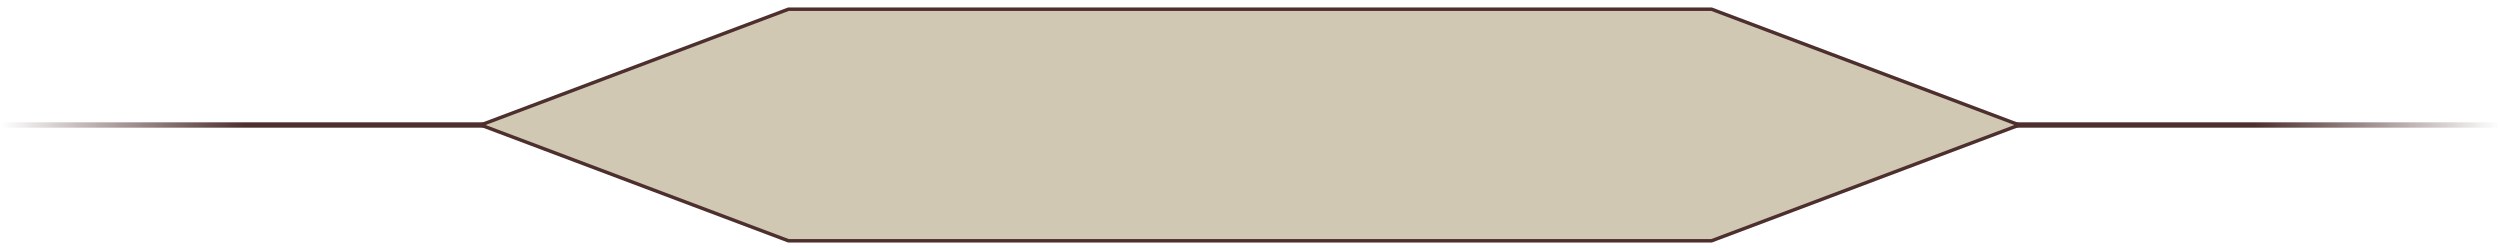
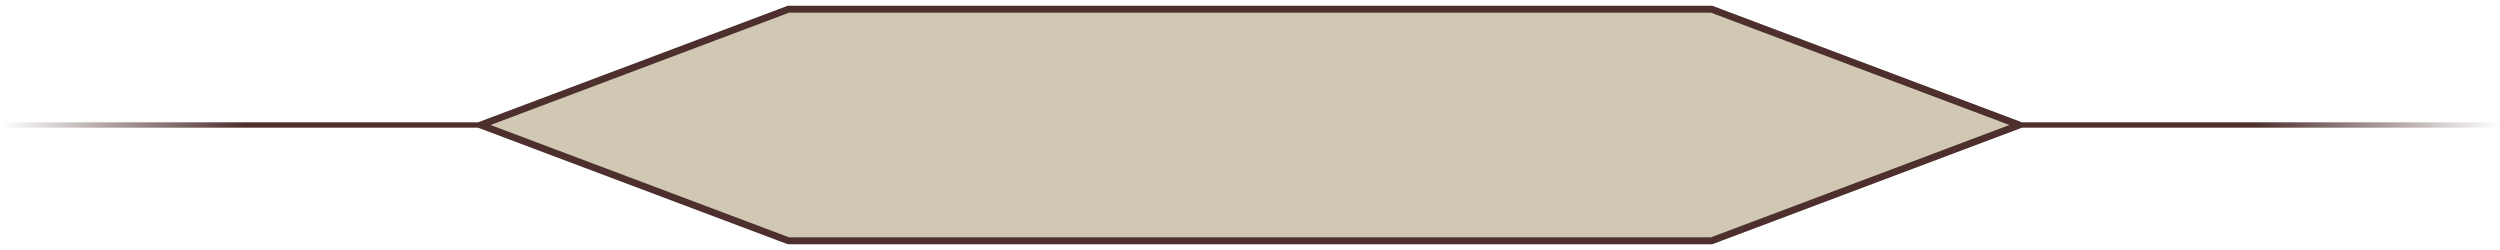
<svg xmlns="http://www.w3.org/2000/svg" version="1.1" viewBox="0.0 0.0 2880.0 288.0" fill="none" stroke="none" stroke-linecap="square" stroke-miterlimit="10">
  <clipPath id="g34116e332f751ee8_110.0">
    <path d="m0 0l2880.0 0l0 288.0l-2880.0 0l0 -288.0z" clip-rule="nonzero" />
  </clipPath>
  <g clip-path="url(#g34116e332f751ee8_110.0)">
    <path fill="#000000" fill-opacity="0.0" d="m0 0l2880.0 0l0 288.0l-2880.0 0z" fill-rule="evenodd" />
    <defs>
      <linearGradient id="g34116e332f751ee8_110.1" gradientUnits="userSpaceOnUse" gradientTransform="matrix(0.0 -32.2637 32.2637 0.0 0.0 0.0)" spreadMethod="pad" x1="-4.559" y1="0.046" x2="-4.565" y2="32.309">
        <stop offset="0.0" stop-color="#4d2f2e" stop-opacity="0.0" />
        <stop offset="0.27" stop-color="#4d2f2e" />
        <stop offset="1.0" stop-color="#4d2f2e" />
      </linearGradient>
    </defs>
    <path fill="url(#g34116e332f751ee8_110.1)" d="m1.47 147.088l0 -6.173l1040.945 0l0 6.173z" fill-rule="evenodd" />
    <defs>
      <linearGradient id="g34116e332f751ee8_110.2" gradientUnits="userSpaceOnUse" gradientTransform="matrix(0.0 32.2637 -32.2637 0.0 0.0 0.0)" spreadMethod="pad" x1="4.368" y1="-89.227" x2="4.361" y2="-56.964">
        <stop offset="0.0" stop-color="#4d2f2e" stop-opacity="0.0" />
        <stop offset="0.27" stop-color="#4d2f2e" />
        <stop offset="1.0" stop-color="#4d2f2e" />
      </linearGradient>
    </defs>
    <path fill="url(#g34116e332f751ee8_110.2)" d="m2878.803 140.915l0 6.173l-1040.945 0l0 -6.173z" fill-rule="evenodd" />
    <path fill="#d1c8b4" d="m553.781 144.0l354.488 -133.395l1063.463 0l354.488 133.395l-354.488 133.395l-1063.463 0z" fill-rule="evenodd" />
-     <path stroke="#4d2f2e" stroke-width="4.0" stroke-linejoin="round" stroke-linecap="butt" d="m553.781 144.0l354.488 -133.395l1063.463 0l354.488 133.395l-354.488 133.395l-1063.463 0z" fill-rule="evenodd" />
+     <path stroke="#4d2f2e" stroke-width="8.0" stroke-linejoin="round" stroke-linecap="butt" d="m553.781 144.0l354.488 -133.395l1063.463 0l354.488 133.395l-354.488 133.395l-1063.463 0z" fill-rule="evenodd" />
  </g>
</svg>
